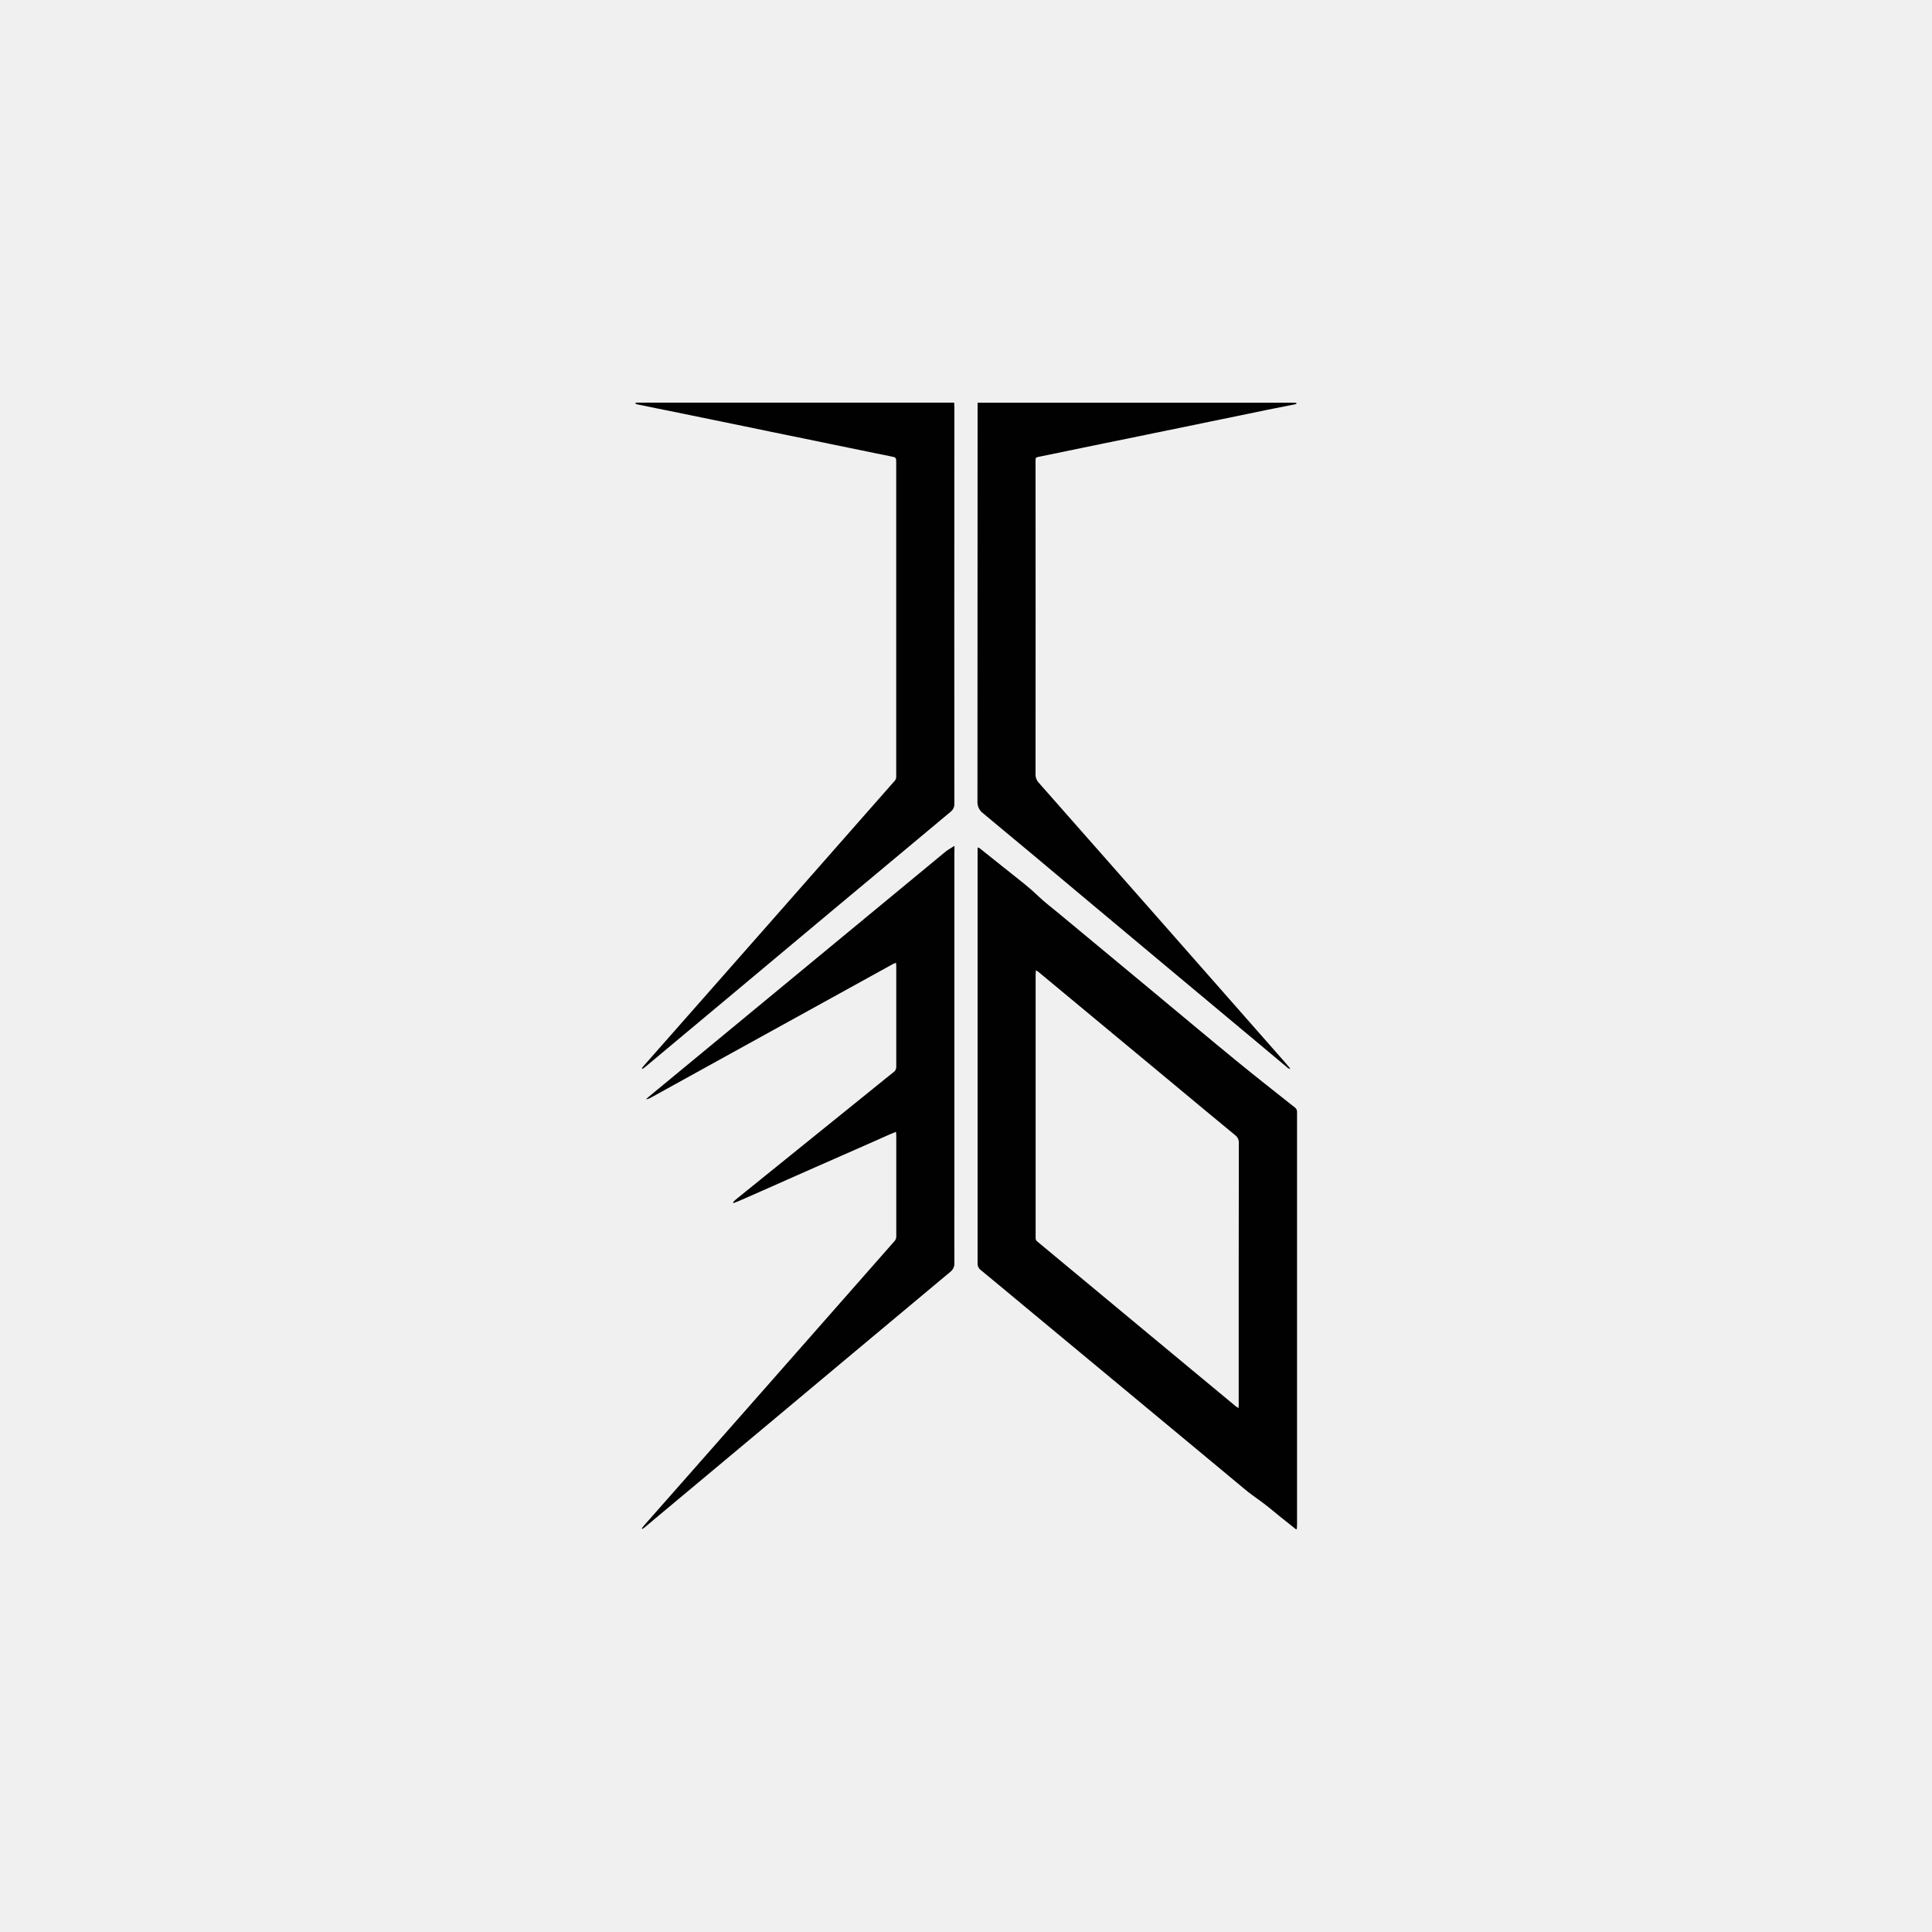
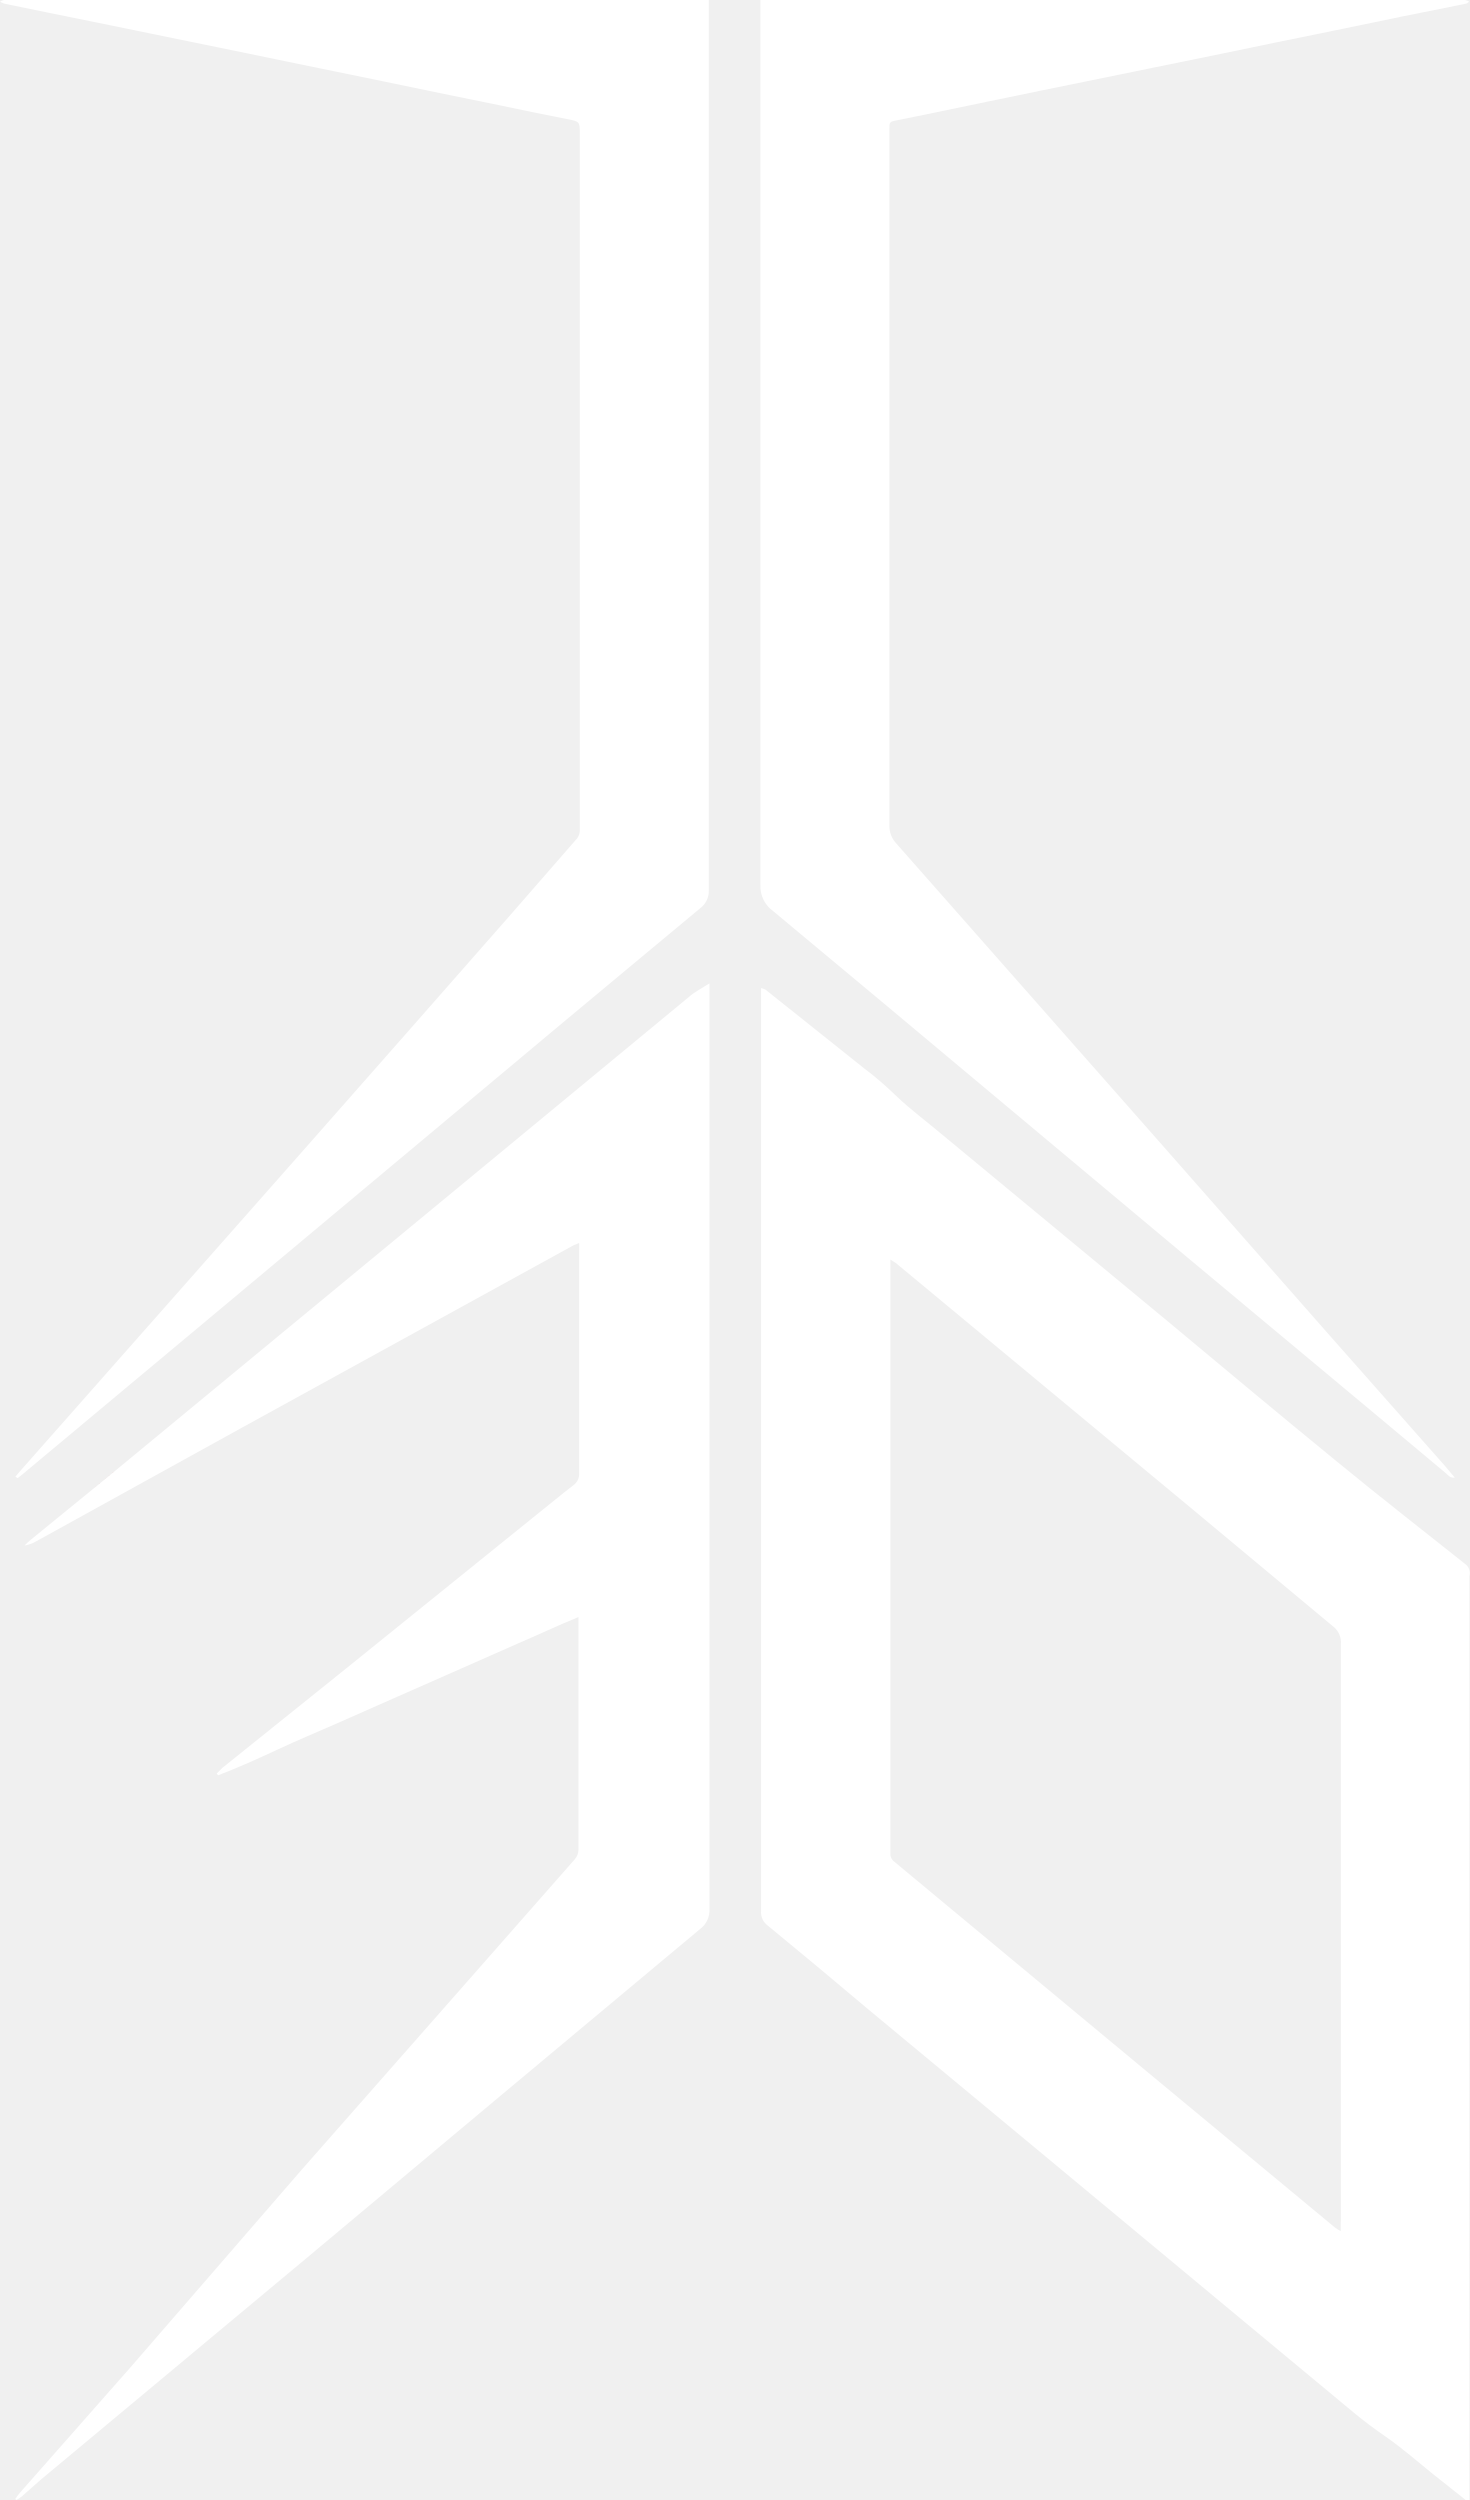
- <svg xmlns="http://www.w3.org/2000/svg" id="Layer_1" data-name="Layer 1" viewBox="0 0 1000 1000">
+ <svg xmlns="http://www.w3.org/2000/svg" id="Layer_1" data-name="Layer 1" viewBox="0 0 88.74 151">
  <defs>
-     <style>.cls-1{fill:#010101;}.cls-2{fill:none;}.cls-3{fill:#ec3132;}</style>
+     <style>.cls-1{fill:#010101;}.cls-2{fill:#fff;}.cls-3{fill:none;}.cls-4{fill:#ec3132;}</style>
  </defs>
-   <path class="cls-1" d="M345.21,765.48l.06,0-.34-.24Z" />
-   <path class="cls-1" d="M670.18,573.2c-10.07-8-20.19-15.91-30.13-24.05-13.71-11.22-27.28-22.62-40.91-33.94l-51.3-42.59c-3.42-2.84-7-5.5-10.21-8.58-2.42-2.33-4.92-4.53-7.53-6.62a1.49,1.49,0,0,0-.14-.12L507,439a4,4,0,0,0-1-.35v2.51q0,106.33,0,212.68a4.07,4.07,0,0,0,1.62,3.52c7.76,6.37,15.45,12.8,23.17,19.21l41.6,34.53q23.56,19.57,47.14,39.14,12.4,10.31,24.81,20.62c2.39,2,4.9,3.8,7.44,5.61,3.82,2.7,7.37,5.78,11,8.7l8,6.37.45-.1c0-.75.12-1.5.12-2.25q0-102.11,0-204.21c0-3.12,0-6.25,0-9.37A2.67,2.67,0,0,0,670.18,573.2Zm-29,153.31c0,.68-.06,1.37-.1,2.33a14.07,14.07,0,0,1-1.28-.81L596.1,691.78l-55-45.69c-1.39-1.15-2.75-2.33-4.16-3.46a2.11,2.11,0,0,1-.9-1.85c0-.54,0-1.08,0-1.62q0-67.21,0-134.44c0-.76.07-1.51.12-2.52a12.17,12.17,0,0,1,1.26.8l69.46,57.66c10.81,9,21.6,18,32.45,26.91a4.76,4.76,0,0,1,1.89,4.13Q641.12,659.11,641.15,726.51Z" />
-   <path class="cls-1" d="M338.24,786.73l61.68-51.53L444,698.32q23.92-20,47.87-40a5.39,5.39,0,0,0,2.12-4.63c-.08-12.44,0-24.87,0-37.31q0-87.85,0-175.72c0-.7.05-.3.05-2.86-.77.47-3.73,2.27-4.49,2.9Q465,461,440.46,481.25l-45.85,37.87L353.34,553.2q-8.76,7.21-17.51,14.45c-.52.42-1,.91-1.46,1.37a7.28,7.28,0,0,0,2.62-.94q24.12-13.32,48.24-26.64,38.63-21.33,77.27-42.63a11.9,11.9,0,0,1,1.27-.49c.06.72.13,1.24.13,1.77q0,26,0,52.08a3.16,3.16,0,0,1-1.35,2.74c-2.79,2.19-5.52,4.44-8.28,6.67l-44.72,36.11L380.69,621a16,16,0,0,0-1.29,1.31l.29.42c4.72-1.82,9.27-4,13.91-6s9.33-4.13,14-6.2l14-6.19,14-6.16,14-6.17c4.64-2,9.23-4.19,14.15-6.19.07.85.16,1.37.16,1.89q0,26.13,0,52.27a3.48,3.48,0,0,1-.92,2.43q-13.11,14.86-26.19,29.76l-37.39,42.48q-20.18,22.92-40.37,45.83Q346.24,775,333.42,789.53c-.45.51-.84,1.07-1.25,1.61l.34.24c.4-.27.81-.52,1.18-.82C335.22,789.29,336.72,788,338.24,786.73Z" />
-   <path class="cls-1" d="M328.65,208.79a7,7,0,0,0,1,.47L340,211.38,352.92,214l16.76,3.44,16.05,3.29,12.87,2.67,16.76,3.43,16.05,3.31,13.23,2.71c5.41,1.11,10.82,2.26,16.24,3.32,3,.59,3,.52,3,3.62v63.89h0v96.87c0,.42,0,.85,0,1.26a3.22,3.22,0,0,1-1,2.59c-5.22,5.89-10.4,11.81-15.6,17.72Q423.18,449.59,399,477q-32.68,37.12-65.4,74.23c-.47.52-.91,1.08-1.37,1.62l.49.33c.5-.37,1-.74,1.49-1.14L377.35,516q26.26-22,52.53-43.94,31-25.93,62.1-51.84a5,5,0,0,0,2-4.25q-.08-95.25,0-190.5,0-7.49,0-15c0-.64-.06-1.28-.1-2.07H329.53A3.89,3.89,0,0,0,328.65,208.79Z" />
-   <path class="cls-1" d="M332.6,553.33l.14-.11-.49-.33C332.37,553,332.48,553.18,332.6,553.33Z" />
-   <line class="cls-2" x1="671.25" y1="208.75" x2="505.9" y2="216.75" />
-   <path class="cls-2" d="M344,560.94l-8.12,6.71c-.52.42-1,.91-1.46,1.37l9.58-8.08Z" />
-   <path class="cls-2" d="M380.69,621a16,16,0,0,0-1.29,1.31l.29.42,13.68-12Z" />
-   <path class="cls-2" d="M436.81,672.15l-37.39,42.48q-20.18,22.92-40.37,45.83Q346.24,775,333.42,789.53c-.45.51-.84,1.07-1.25,1.61l.27.29.07,0L441.42,666.91Q439.13,669.54,436.81,672.15Z" />
-   <path class="cls-2" d="M493.85,208.46H329.53a3.89,3.89,0,0,0-.88.32l135.26,94.89v96.87c0,.42,0,.85,0,1.26a3.22,3.22,0,0,1-1,2.59c-5.22,5.89-10.4,11.81-15.6,17.72Q423.18,449.59,399,477q-32.68,37.12-65.4,74.23c-.47.52-.91,1.08-1.37,1.62.12.14.23.29.35.44L476.08,413.07Z" />
-   <path class="cls-2" d="M338.24,786.73l61.68-51.53L444,698.32q23.92-20,47.87-40a5.39,5.39,0,0,0,2.12-4.63c-.08-12.44,0-24.87,0-37.31q0-87.85,0-175.72c0-.7.05-.3.05-2.86-.77.47-3.73,2.27-4.49,2.9Q465,461,440.46,481.25l-45.85,37.87c-8.91,7.37-29.4,24.28-38.95,32.16l-2.32,1.92c-4.84,4-2.87,2.36,2.32-1.92,6.3-5.2-.85.69-11.71,9.66h0L334.37,569a7.28,7.28,0,0,0,2.62-.94q24.12-13.32,48.24-26.64,38.63-21.33,77.27-42.63a11.9,11.9,0,0,1,1.27-.49c.06.72.13,1.24.13,1.77q0,26,0,52.08a3.16,3.16,0,0,1-1.35,2.74c-2.79,2.19-5.52,4.44-8.28,6.67l-44.72,36.11-16.21,13.09-13.68,12c4.72-1.82,9.27-4,13.91-6s9.33-4.13,14-6.2l14-6.19,14-6.16,14-6.17c4.64-2,9.23-4.19,14.15-6.19.07.85.16,1.37.16,1.89q0,26.13,0,52.27a3.48,3.48,0,0,1-.92,2.43q-10.81,12.24-21.58,24.52L332.51,791.38c.4-.27.81-.52,1.18-.82C335.22,789.29,336.72,788,338.24,786.73Z" />
-   <path class="cls-2" d="M670.18,573.2c-10.07-8-20.19-15.91-30.13-24.05-13.71-11.22-27.28-22.62-40.91-33.94l-51.3-42.59c-3.42-2.84-7-5.5-10.21-8.58-2.42-2.33-4.92-4.53-7.53-6.62a1.49,1.49,0,0,0-.14-.12L507,439a4,4,0,0,0-1-.35v2.51q0,106.33,0,212.68a4.07,4.07,0,0,0,1.62,3.52c7.76,6.37,15.45,12.8,23.17,19.21l41.6,34.53q23.56,19.57,47.14,39.14,12.4,10.31,24.81,20.62c2.39,2,4.9,3.8,7.44,5.61,3.82,2.7,7.37,5.78,11,8.7l8,6.37.45-.1c0-.75.12-1.5.12-2.25q0-102.11,0-204.21c0-3.12,0-6.25,0-9.37A2.67,2.67,0,0,0,670.18,573.2Z" />
-   <path class="cls-3" d="M353.34,553.2l2.32-1.92C350.47,555.56,348.5,557.19,353.34,553.2Z" />
-   <path class="cls-1" d="M506,208.46v2.94q0,101.73-.07,203.46a7.16,7.16,0,0,0,3,6.18Q535.5,443.09,562,465.36q21.78,18.19,43.54,36.41l44,36.74c5.43,4.55,10.85,9.12,16.3,13.65.5.41.93,1.09,2.06,1-.85-1-1.51-1.84-2.22-2.64q-13.62-15.5-27.27-31l-39.76-45.18q-30.48-34.62-61-69.21a6,6,0,0,1-1.65-4.33q.06-80.56,0-161.11c0-.43,0-.85,0-1.27,0-1.53.14-1.68,1.69-2s3.18-.63,4.77-.95L559.23,232l12.34-2.54,13.06-2.66,12.87-2.65,16.06-3.28c4.29-.88,8.58-1.78,12.87-2.67l13.23-2.71c5.29-1.09,10.58-2.2,15.87-3.28,5-1,10-2,15-3,.19,0,.35-.22.72-.46a3.73,3.73,0,0,0-.83-.29C615.71,208.45,561,208.46,506,208.46Z" />
-   <path class="cls-2" d="M328.65,208.79l135.26,94.89v96.87c0,.42,0,.85,0,1.26a3.22,3.22,0,0,1-1,2.59c-5.22,5.89-10.4,11.81-15.6,17.72Q423.18,449.59,399,477q-32.68,37.12-65.4,74.23c-.47.52-.91,1.08-1.37,1.62.12.14.23.29.35.44L476.08,413.07l17.77-204.61H329.53A3.89,3.89,0,0,0,328.65,208.79Z" />
-   <path class="cls-2" d="M506,208.46v8.29l165.28-8a3.73,3.73,0,0,0-.83-.29C615.71,208.45,561,208.46,506,208.46Z" />
-   <path class="cls-2" d="M505.9,414.86a7.16,7.16,0,0,0,3,6.18Q535.5,443.09,562,465.36q21.78,18.19,43.54,36.41l44,36.74c5.43,4.55,10.85,9.12,16.3,13.65.5.41.93,1.09,2.06,1-.85-1-1.51-1.84-2.22-2.64q-13.62-15.5-27.27-31l-39.76-45.18q-30.48-34.62-61-69.21a6,6,0,0,1-1.65-4.33q.06-80.56,0-161.11c0-.43,0-.85,0-1.27,0-1.53.14-1.68,1.69-2s3.18-.63,4.77-.95L559.23,232l12.34-2.54,13.06-2.66,12.87-2.65,16.06-3.28c4.29-.88,8.58-1.78,12.87-2.67l13.23-2.71c5.29-1.09,10.58-2.2,15.87-3.28,5-1,10-2,15-3,.19,0,.35-.22.72-.46l-165.28,8Q506,315.81,505.9,414.86Z" />
-   <path class="cls-2" d="M334.37,569l59.06,41.7-.06.06L380.69,621a16,16,0,0,0-1.29,1.31l.29.42,62,43.9-.24.27q-2.3,2.63-4.61,5.24l-37.39,42.48q-20.18,22.92-40.37,45.83Q346.24,775,333.42,789.53c-.45.51-.84,1.07-1.25,1.61l.27.29.07,0c.4-.27.81-.52,1.18-.82,1.53-1.27,3-2.56,4.55-3.83l61.68-51.53L444,698.32q23.92-20,47.87-40a5.39,5.39,0,0,0,2.12-4.63c-.08-12.44,0-24.87,0-37.31q0-87.85,0-175.72c0-.7.05-.3.05-2.86-.77.47-3.73,2.27-4.49,2.9Q465,461,440.46,481.25l-45.85,37.87c-8.91,7.37-29.4,24.28-38.95,32.16,6.3-5.2-.85.69-11.71,9.66l-8.12,6.71C335.31,568.07,334.85,568.56,334.37,569Z" />
-   <path class="cls-2" d="M670.18,573.2c-10.07-8-20.19-15.91-30.13-24.05-13.71-11.22-27.28-22.62-40.91-33.94l-51.3-42.59c-3.42-2.84-7-5.5-10.21-8.58-2.42-2.33-4.92-4.53-7.53-6.62a1.49,1.49,0,0,0-.14-.12L507,439a4,4,0,0,0-1-.35v2.51q0,106.33,0,212.68a4.07,4.07,0,0,0,1.62,3.52c7.76,6.37,15.45,12.8,23.17,19.21l41.6,34.53q23.56,19.57,47.14,39.14,12.4,10.31,24.81,20.62c2.39,2,4.9,3.8,7.44,5.61,3.82,2.7,7.37,5.78,11,8.7l8,6.37.45-.1c0-.75.12-1.5.12-2.25q0-102.11,0-204.21c0-3.12,0-6.25,0-9.37A2.67,2.67,0,0,0,670.18,573.2Z" />
-   <path class="cls-2" d="M332.6,553.33l.14-.11c.5-.37,1-.74,1.49-1.14L377.35,516q26.26-22,52.53-43.94,31-25.93,62.1-51.84a5,5,0,0,0,2-4.25q-.08-95.25,0-190.5,0-7.49,0-15c0-.64-.06-1.28-.1-2.07L476.08,413.07Z" />
+   <path class="cls-1" d="M480.8,604.25h0l-.09-.06Z" transform="translate(-476.51 -460)" />
+   <path class="cls-2" d="M565,554.46c-2.61-2.07-5.23-4.12-7.8-6.23-3.55-2.9-7.07-5.85-10.59-8.78l-13.29-11c-.88-.74-1.81-1.43-2.64-2.22-.63-.61-1.28-1.18-2-1.72l0,0-5.94-4.74a1.34,1.34,0,0,0-.26-.09v55.72a1,1,0,0,0,.42.92c2,1.64,4,3.31,6,5l10.77,8.94,12.2,10.14,6.43,5.34c.62.51,1.27,1,1.93,1.45,1,.7,1.9,1.49,2.84,2.25l2.08,1.65.11,0c0-.19,0-.38,0-.58v-55.3A.68.68,0,0,0,565,554.46Zm-7.51,39.7c0,.18,0,.36,0,.6a2.39,2.39,0,0,1-.34-.21l-11.31-9.38-14.24-11.83-1.08-.9a.54.54,0,0,1-.23-.48V536.73c0-.2,0-.39,0-.65l.32.2,18,14.94c2.8,2.33,5.59,4.66,8.4,7a1.22,1.22,0,0,1,.49,1.07q0,17.46,0,34.91Z" transform="translate(-476.51 -460)" />
+   <path class="cls-2" d="M479,609.75l16-13.34,11.41-9.55,12.4-10.36a1.39,1.39,0,0,0,.55-1.2c0-3.22,0-6.44,0-9.66v-45.5c0-.18,0-.08,0-.74-.2.12-1,.59-1.16.75l-12.71,10.5-11.88,9.81-10.68,8.82L478.37,553a4.14,4.14,0,0,0-.38.35,2,2,0,0,0,.68-.24l12.49-6.9,20-11,.33-.13a4.53,4.53,0,0,1,0,.46V549a.83.83,0,0,1-.35.71c-.73.56-1.43,1.15-2.15,1.72l-11.58,9.35-7.47,6-.34.34.08.11c1.22-.47,2.4-1,3.6-1.56s2.42-1.07,3.63-1.6l3.62-1.6,3.63-1.6,3.62-1.6c1.2-.51,2.39-1.08,3.67-1.6,0,.22,0,.36,0,.49v13.53a.9.9,0,0,1-.24.63l-6.78,7.71-9.68,11L484.38,603l-6.63,7.52a4.23,4.23,0,0,0-.32.42l.08.06.31-.21Z" transform="translate(-476.51 -460)" />
+   <path class="cls-2" d="M476.51,460.1a1.51,1.51,0,0,0,.26.12l2.68.55,3.35.68,4.34.89,4.15.85,3.34.69,4.34.89,4.15.86,3.43.7c1.4.29,2.8.59,4.2.86.78.15.78.14.78.94v16.54h0v25.41a.84.84,0,0,1-.26.67l-4,4.59q-6.24,7.11-12.5,14.21L477.8,548.77c-.13.14-.24.28-.36.42l.13.09c.13-.1.26-.19.38-.3l11.17-9.33,13.61-11.38q8-6.71,16.08-13.42a1.28,1.28,0,0,0,.51-1.1q0-24.66,0-49.33v-3.88c0-.17,0-.34,0-.54H476.74A1.15,1.15,0,0,0,476.51,460.1Z" transform="translate(-476.51 -460)" />
+   <path class="cls-2" d="M477.54,549.32l0,0-.12-.09A1.25,1.25,0,0,1,477.54,549.32Z" transform="translate(-476.51 -460)" />
+   <line class="cls-3" x1="88.71" y1="0.09" x2="45.9" y2="2.16" />
+   <path class="cls-3" d="M480.49,551.29l-2.1,1.74a3.15,3.15,0,0,0-.38.35Z" transform="translate(-476.51 -460)" />
+   <path class="cls-3" d="M490,566.84l-.34.34.08.11,3.54-3.11Z" transform="translate(-476.51 -460)" />
+   <path class="cls-3" d="M504.52,580.08l-9.68,11L484.39,603l-6.64,7.53a4.23,4.23,0,0,0-.32.42l.06.07h0l28.2-32.24Z" transform="translate(-476.51 -460)" />
+   <path class="cls-3" d="M519.29,460H476.74a.7.7,0,0,0-.23.08l35,24.57v25.41a.84.84,0,0,1-.26.67l-4,4.59-12.51,14.21L477.8,548.77c-.13.14-.24.28-.36.42l.09.12L514.69,513Z" transform="translate(-476.51 -460)" />
+   <path class="cls-3" d="M479,609.75l16-13.34,11.41-9.55,12.4-10.36a1.39,1.39,0,0,0,.55-1.2c0-3.22,0-6.44,0-9.66v-45.5c0-.18,0-.08,0-.74-.2.12-1,.59-1.16.75l-12.71,10.5-11.88,9.81-10.08,8.33-.6.49c-1.26,1-.75.61.6-.49l-3,2.5h0L478,553.37a1.68,1.68,0,0,0,.68-.24l12.49-6.9,20-11,.33-.12a4.3,4.3,0,0,1,0,.46V549a.83.83,0,0,1-.35.71c-.73.57-1.43,1.15-2.15,1.73l-11.58,9.35-4.2,3.39-3.54,3.11c1.22-.48,2.4-1,3.6-1.56s2.42-1.07,3.63-1.6l3.62-1.61,3.63-1.59,3.62-1.6c1.21-.52,2.39-1.08,3.67-1.6,0,.22,0,.35,0,.49v13.53a.86.86,0,0,1-.24.63l-5.59,6.35L477.51,611l.31-.21Z" transform="translate(-476.51 -460)" />
+   <path class="cls-3" d="M565,554.46c-2.61-2.07-5.23-4.12-7.8-6.23-3.55-2.9-7.07-5.85-10.59-8.78l-13.29-11c-.88-.74-1.81-1.43-2.64-2.22-.63-.61-1.28-1.18-2-1.72l0,0-5.94-4.74a1.34,1.34,0,0,0-.26-.09v55.72a1,1,0,0,0,.42.92c2,1.64,4,3.31,6,5l10.77,8.94,12.2,10.14,6.43,5.34c.62.51,1.27,1,1.93,1.45,1,.7,1.9,1.49,2.84,2.25l2.08,1.65.11,0c0-.19,0-.38,0-.58v-55.3A.68.68,0,0,0,565,554.46Z" transform="translate(-476.51 -460)" />
+   <path class="cls-4" d="M482.91,549.28l.6-.49C482.16,549.89,481.65,550.32,482.91,549.28Z" transform="translate(-476.51 -460)" />
+   <path class="cls-2" d="M522.44,460v.76q0,26.34,0,52.68a1.84,1.84,0,0,0,.78,1.6q6.87,5.72,13.74,11.48,5.64,4.71,11.27,9.43l11.4,9.51,4.22,3.53c.13.11.24.29.53.26l-.57-.68-7.07-8-10.29-11.7-15.8-17.92a1.54,1.54,0,0,1-.42-1.12q0-20.86,0-41.72v-.33c0-.39,0-.43.43-.51l1.24-.25,4.34-.9,3.2-.66,3.38-.69,3.33-.68,4.16-.85,3.33-.69,3.43-.7,4.11-.85,3.88-.78c.05,0,.09-.06.19-.12A.81.81,0,0,0,565,460Z" transform="translate(-476.51 -460)" />
+   <path class="cls-3" d="M476.51,460.1l35,24.57v25.41a.84.84,0,0,1-.26.67l-4,4.59-12.51,14.21L477.8,548.77c-.13.14-.24.28-.36.42l.09.12L514.69,513l4.6-53H476.74A.7.7,0,0,0,476.51,460.1Z" transform="translate(-476.51 -460)" />
+   <path class="cls-3" d="M522.44,460v2.14l42.8-2.07A.94.94,0,0,0,565,460Z" transform="translate(-476.51 -460)" />
+   <path class="cls-3" d="M522.41,513.46a1.84,1.84,0,0,0,.78,1.6q6.88,5.72,13.75,11.48,5.64,4.71,11.27,9.43l11.4,9.51,4.22,3.53c.13.11.24.29.53.26l-.57-.68-7.07-8-10.29-11.7-15.8-17.92a1.54,1.54,0,0,1-.42-1.12q0-20.86,0-41.72v-.33c0-.39,0-.43.43-.51l1.24-.25,4.34-.9,3.2-.66,3.38-.69,3.33-.68,4.16-.85,3.33-.69,3.43-.7,4.11-.85,3.88-.78c.05,0,.09-.06.19-.12l-42.8,2.07Q522.43,487.81,522.41,513.46Z" transform="translate(-476.51 -460)" />
+   <path class="cls-3" d="M478,553.37l15.3,10.8,0,0L490,566.84l-.34.34.08.11,16,11.37-.06.07-1.19,1.35-9.68,11L484.39,603l-6.64,7.53a4.23,4.23,0,0,0-.32.42l.06.07h0a3.37,3.37,0,0,0,.31-.21l1.18-1,16-13.35,11.41-9.56,12.4-10.36a1.39,1.39,0,0,0,.55-1.2c0-3.22,0-6.44,0-9.66v-45.5c0-.18,0-.08,0-.74-.2.12-1,.59-1.16.75l-12.71,10.5-11.88,9.81-10.08,8.33-3,2.5L478.37,553C478.24,553.13,478.12,553.26,478,553.37Z" transform="translate(-476.51 -460)" />
+   <path class="cls-3" d="M565,554.46c-2.61-2.07-5.23-4.12-7.8-6.23-3.55-2.9-7.07-5.85-10.59-8.78l-13.29-11c-.88-.74-1.81-1.43-2.64-2.22-.63-.61-1.28-1.18-2-1.72l0,0-5.94-4.74a1.34,1.34,0,0,0-.26-.09v55.72a1,1,0,0,0,.42.92c2,1.64,4,3.31,6,5l10.77,8.94,12.2,10.14,6.43,5.34c.62.51,1.27,1,1.93,1.45,1,.7,1.9,1.49,2.84,2.25l2.08,1.65.11,0c0-.19,0-.38,0-.58v-55.3A.68.68,0,0,0,565,554.46Z" transform="translate(-476.51 -460)" />
+   <path class="cls-3" d="M477.54,549.32l0,0,.39-.3,11.16-9.34,13.61-11.38q8-6.71,16.08-13.42a1.28,1.28,0,0,0,.51-1.1q0-24.66,0-49.33v-3.88c0-.17,0-.34,0-.54l-4.61,53Z" transform="translate(-476.51 -460)" />
</svg>
